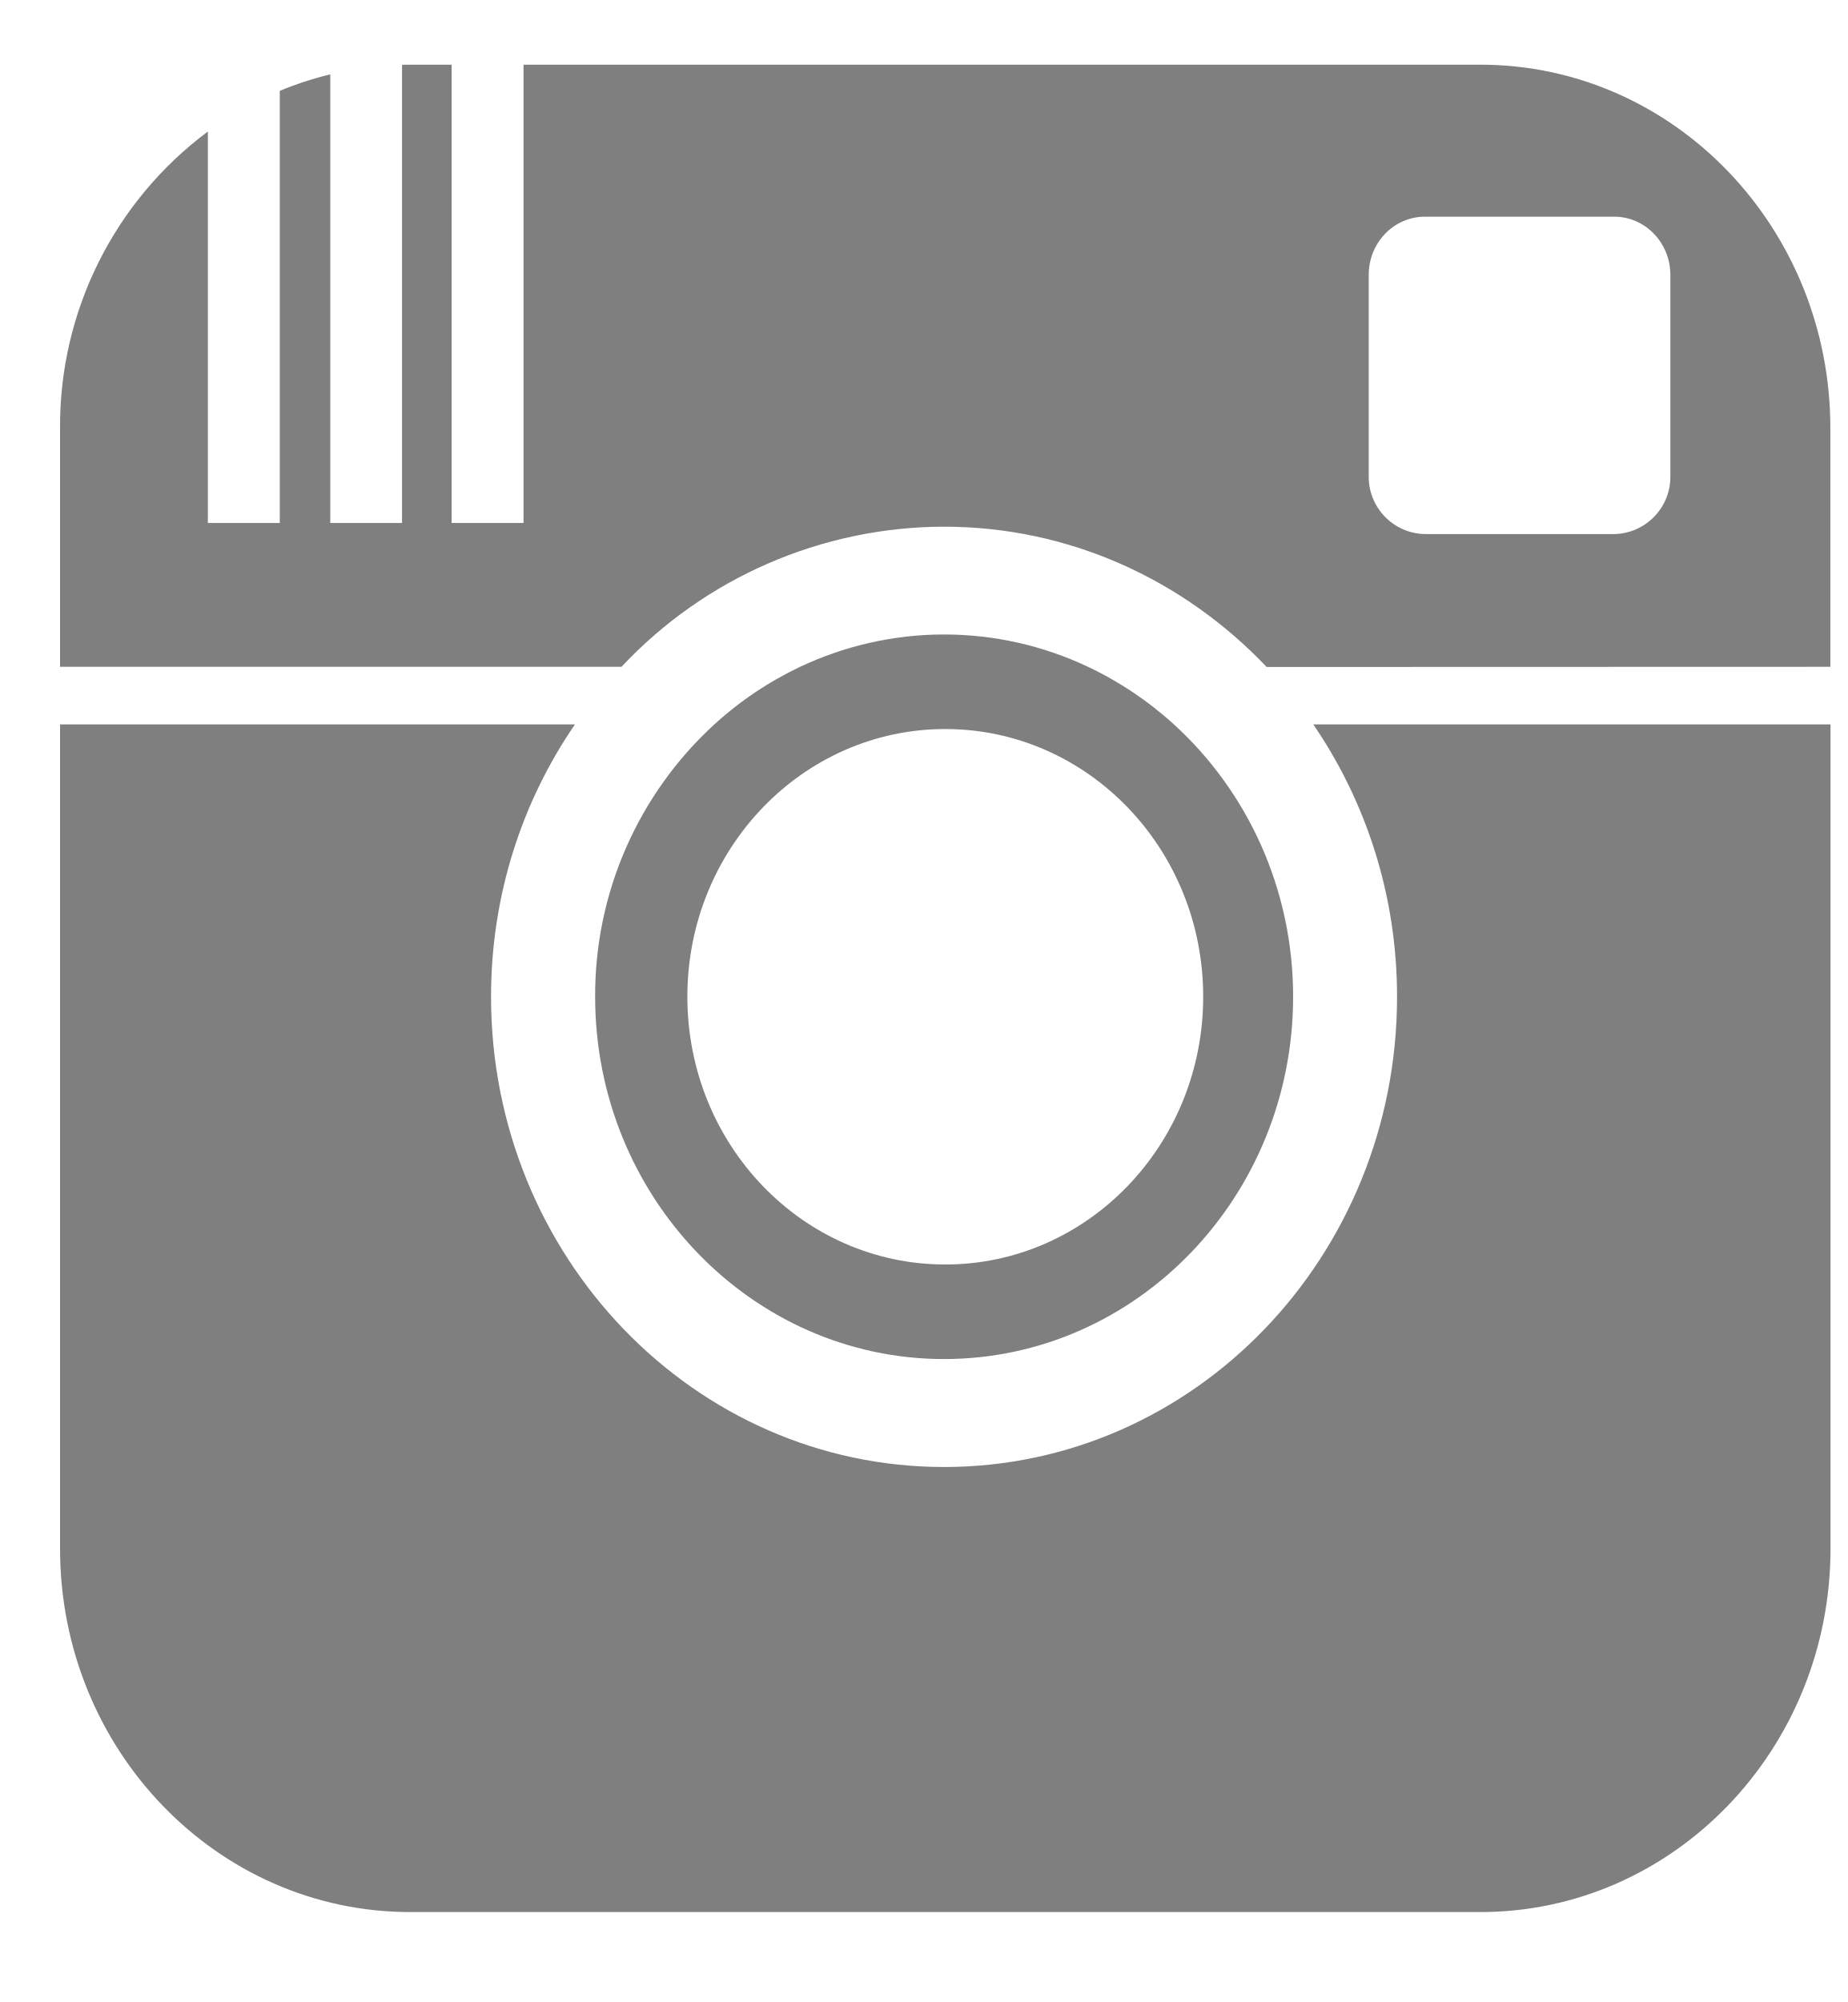
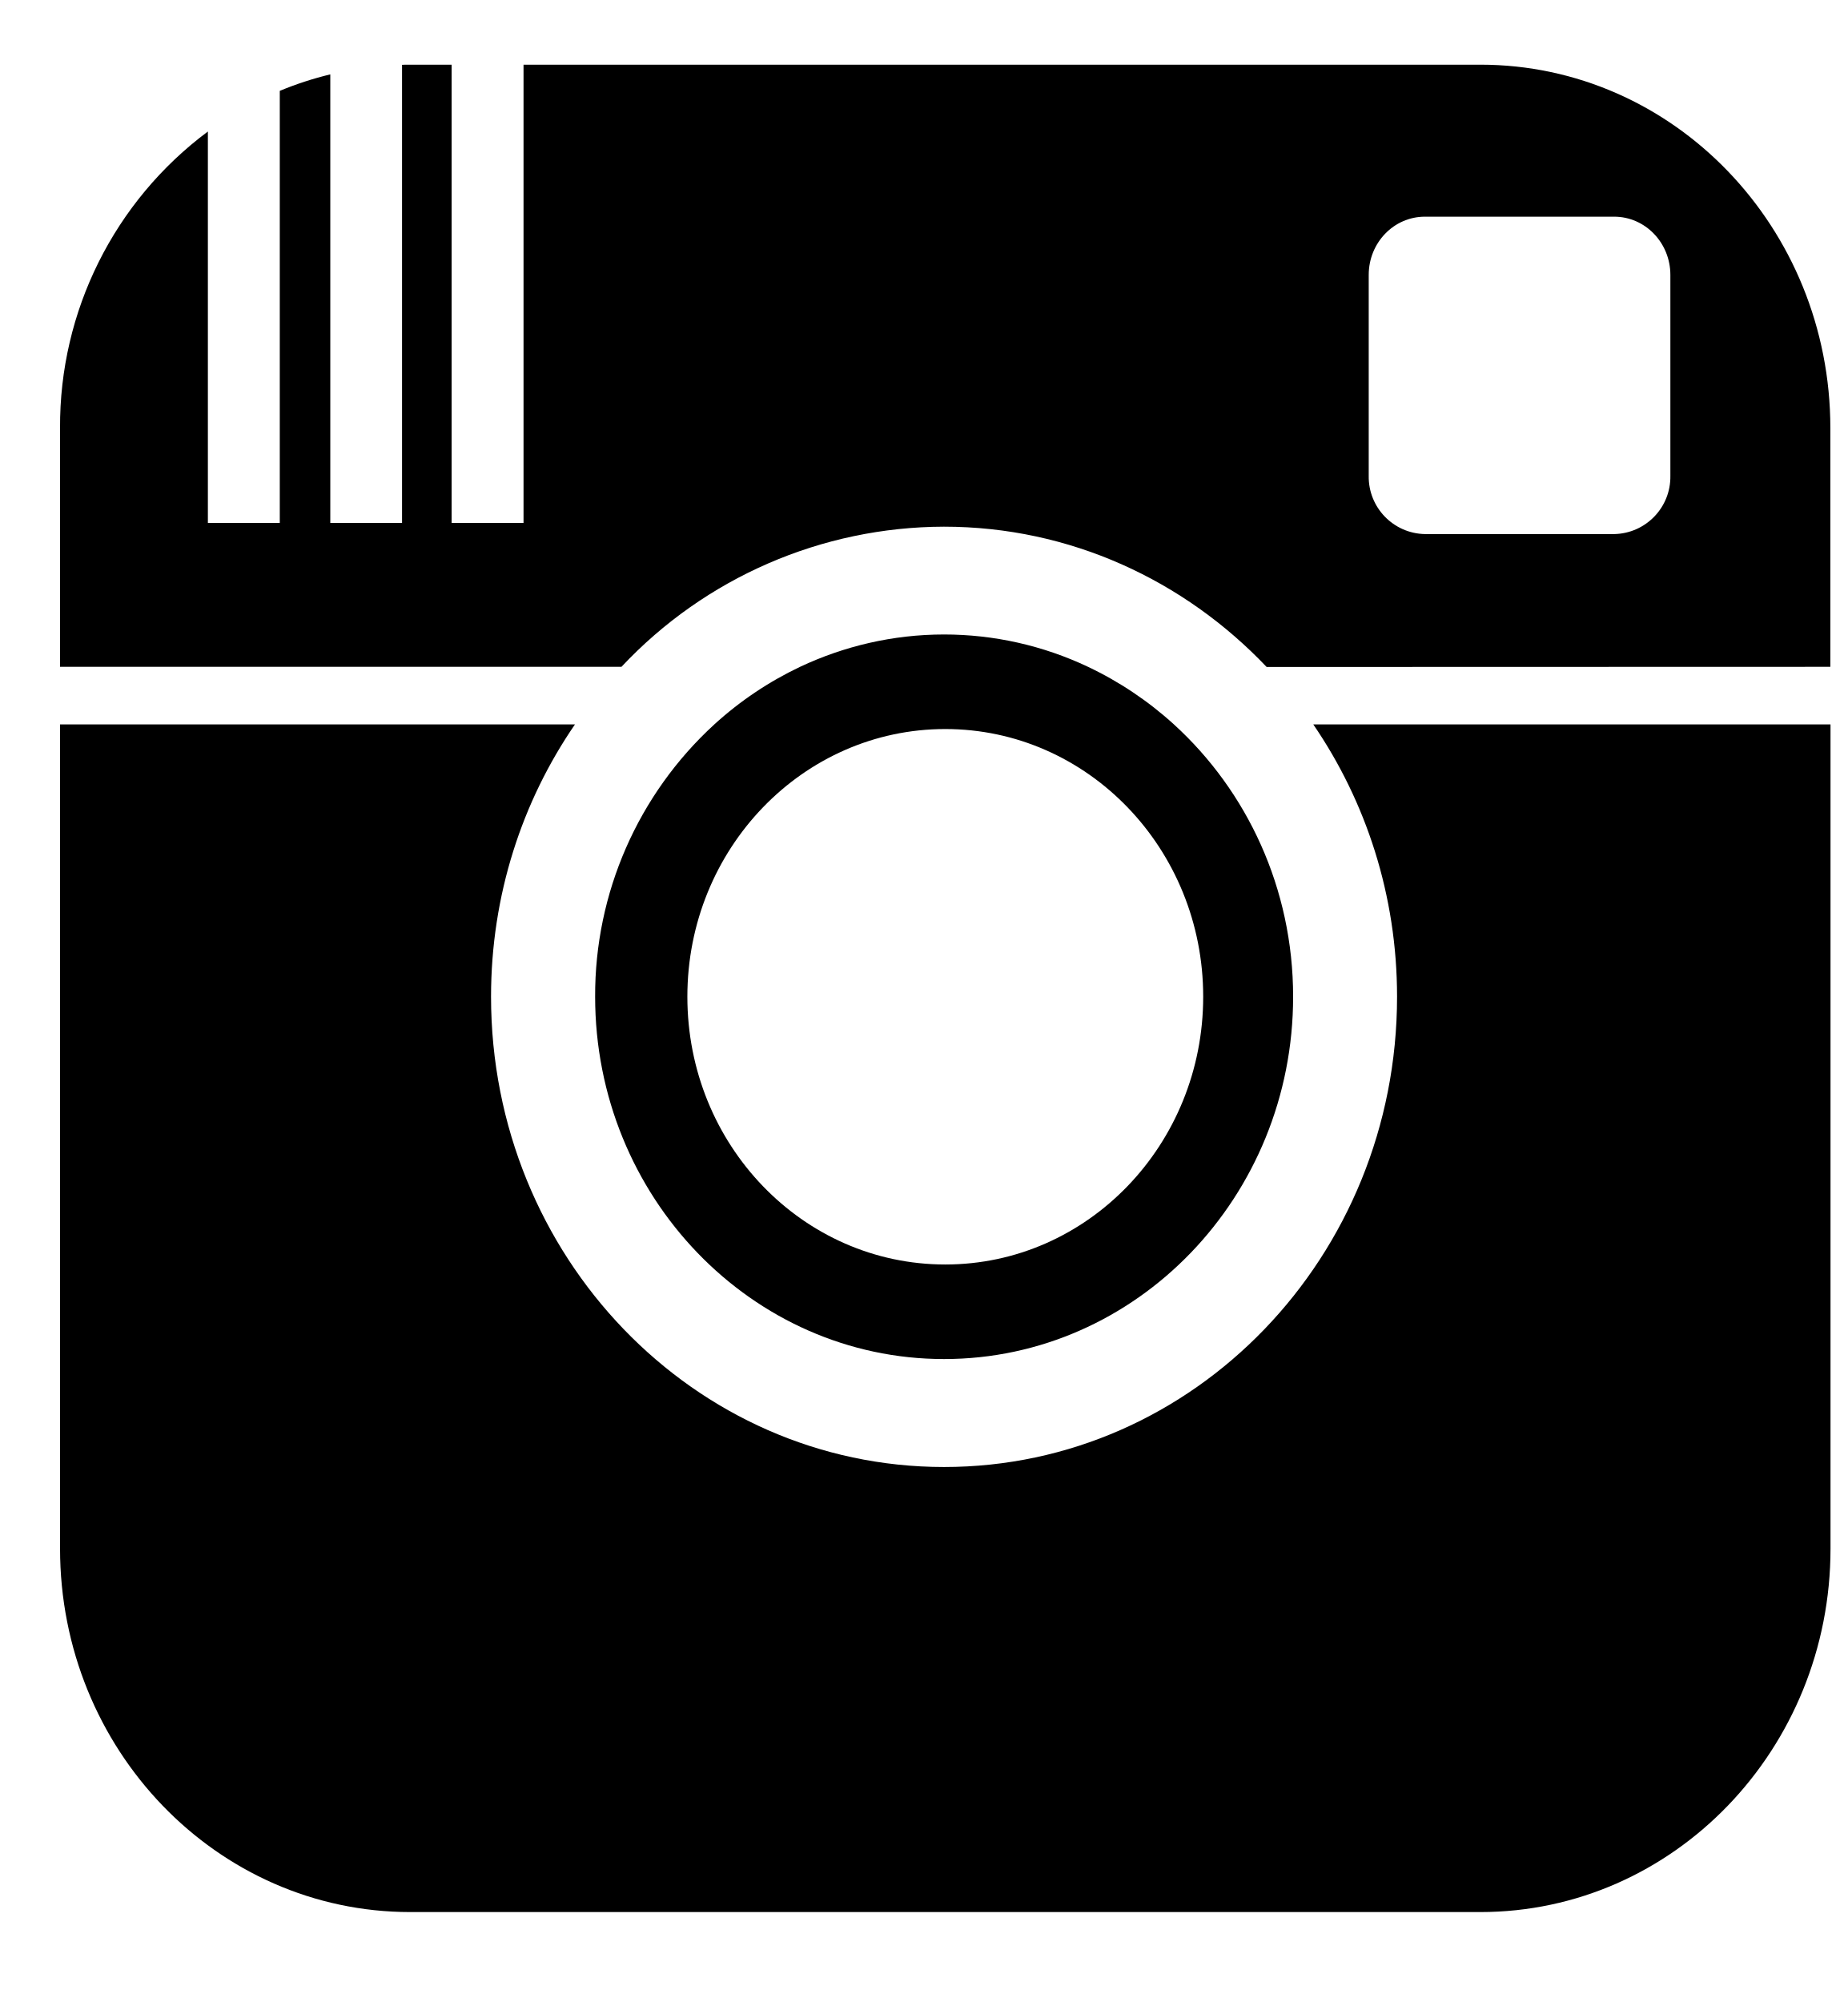
<svg xmlns="http://www.w3.org/2000/svg" width="12" height="13" viewBox="0 0 12 13">
  <g>
-     <g opacity=".5">
+     <g>
      <path d="M11.887 4.33V2.78c0-1.303-1.018-2.36-2.273-2.36H3.4v2.976h-.467V.42H2.634l-.023.001v2.975h-.466V.483a2.195 2.195 0 0 0-.328.107v2.806H1.35V.854A2.384 2.384 0 0 0 .39 2.78v1.55h3.646A2.88 2.88 0 0 1 6.13 3.42c.82 0 1.562.349 2.096.911zm-1.404-2.923c.202 0 .365.17.365.378V3.09a.372.372 0 0 1-.365.378H9.254a.372.372 0 0 1-.365-.378V1.785c0-.209.163-.378.365-.378zM6.131 4.12c-.333 0-.65.076-.935.21a2.275 2.275 0 0 0-.557.374 2.386 2.386 0 0 0-.774 1.768c0 1.298 1.017 2.353 2.266 2.353 1.25 0 2.267-1.055 2.267-2.353 0-.704-.3-1.336-.774-1.768a2.279 2.279 0 0 0-.558-.374 2.185 2.185 0 0 0-.935-.21zm.008.614c.925 0 1.675.778 1.675 1.738s-.75 1.739-1.675 1.739c-.926 0-1.675-.778-1.675-1.739 0-.96.75-1.738 1.675-1.738zm3.475 7.682c1.255 0 2.274-1.057 2.274-2.36V4.704H8.529c.342.5.544 1.109.544 1.768 0 1.687-1.317 3.054-2.942 3.054-1.624 0-2.942-1.367-2.942-3.054 0-.659.202-1.269.545-1.768H.39v5.352c0 1.303 1.018 2.36 2.274 2.36z" />
    </g>
  </g>
</svg>
